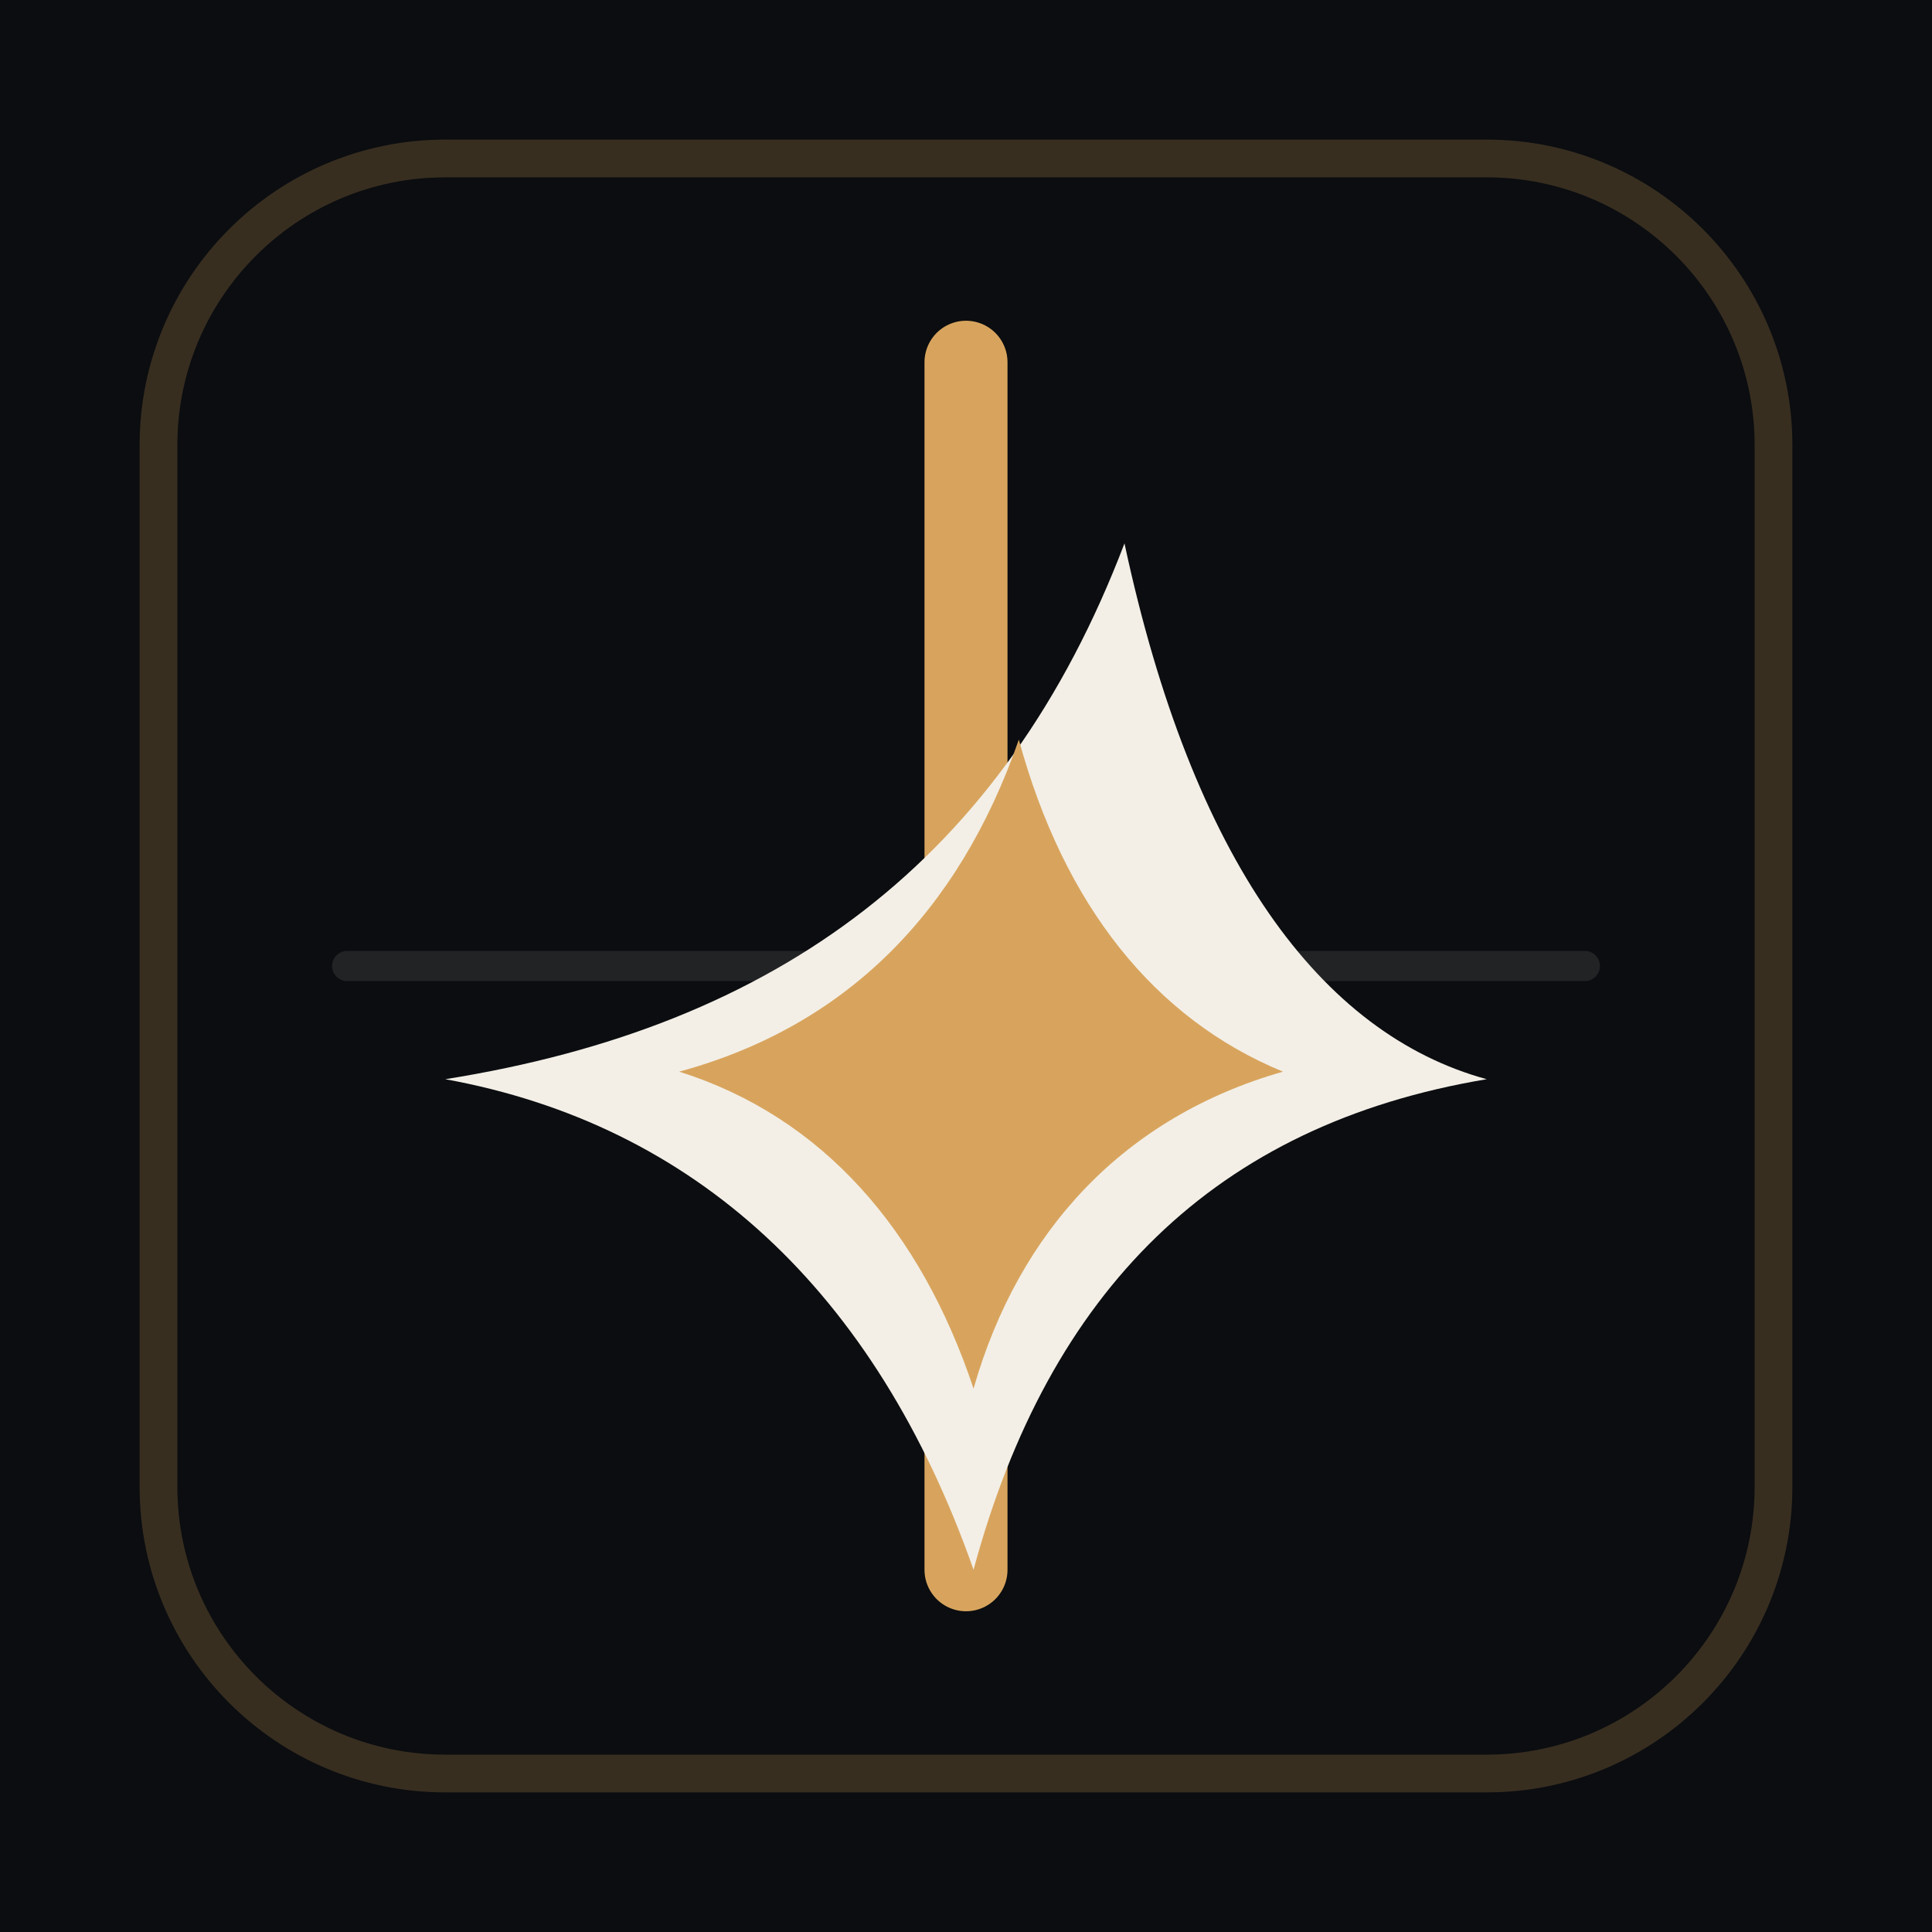
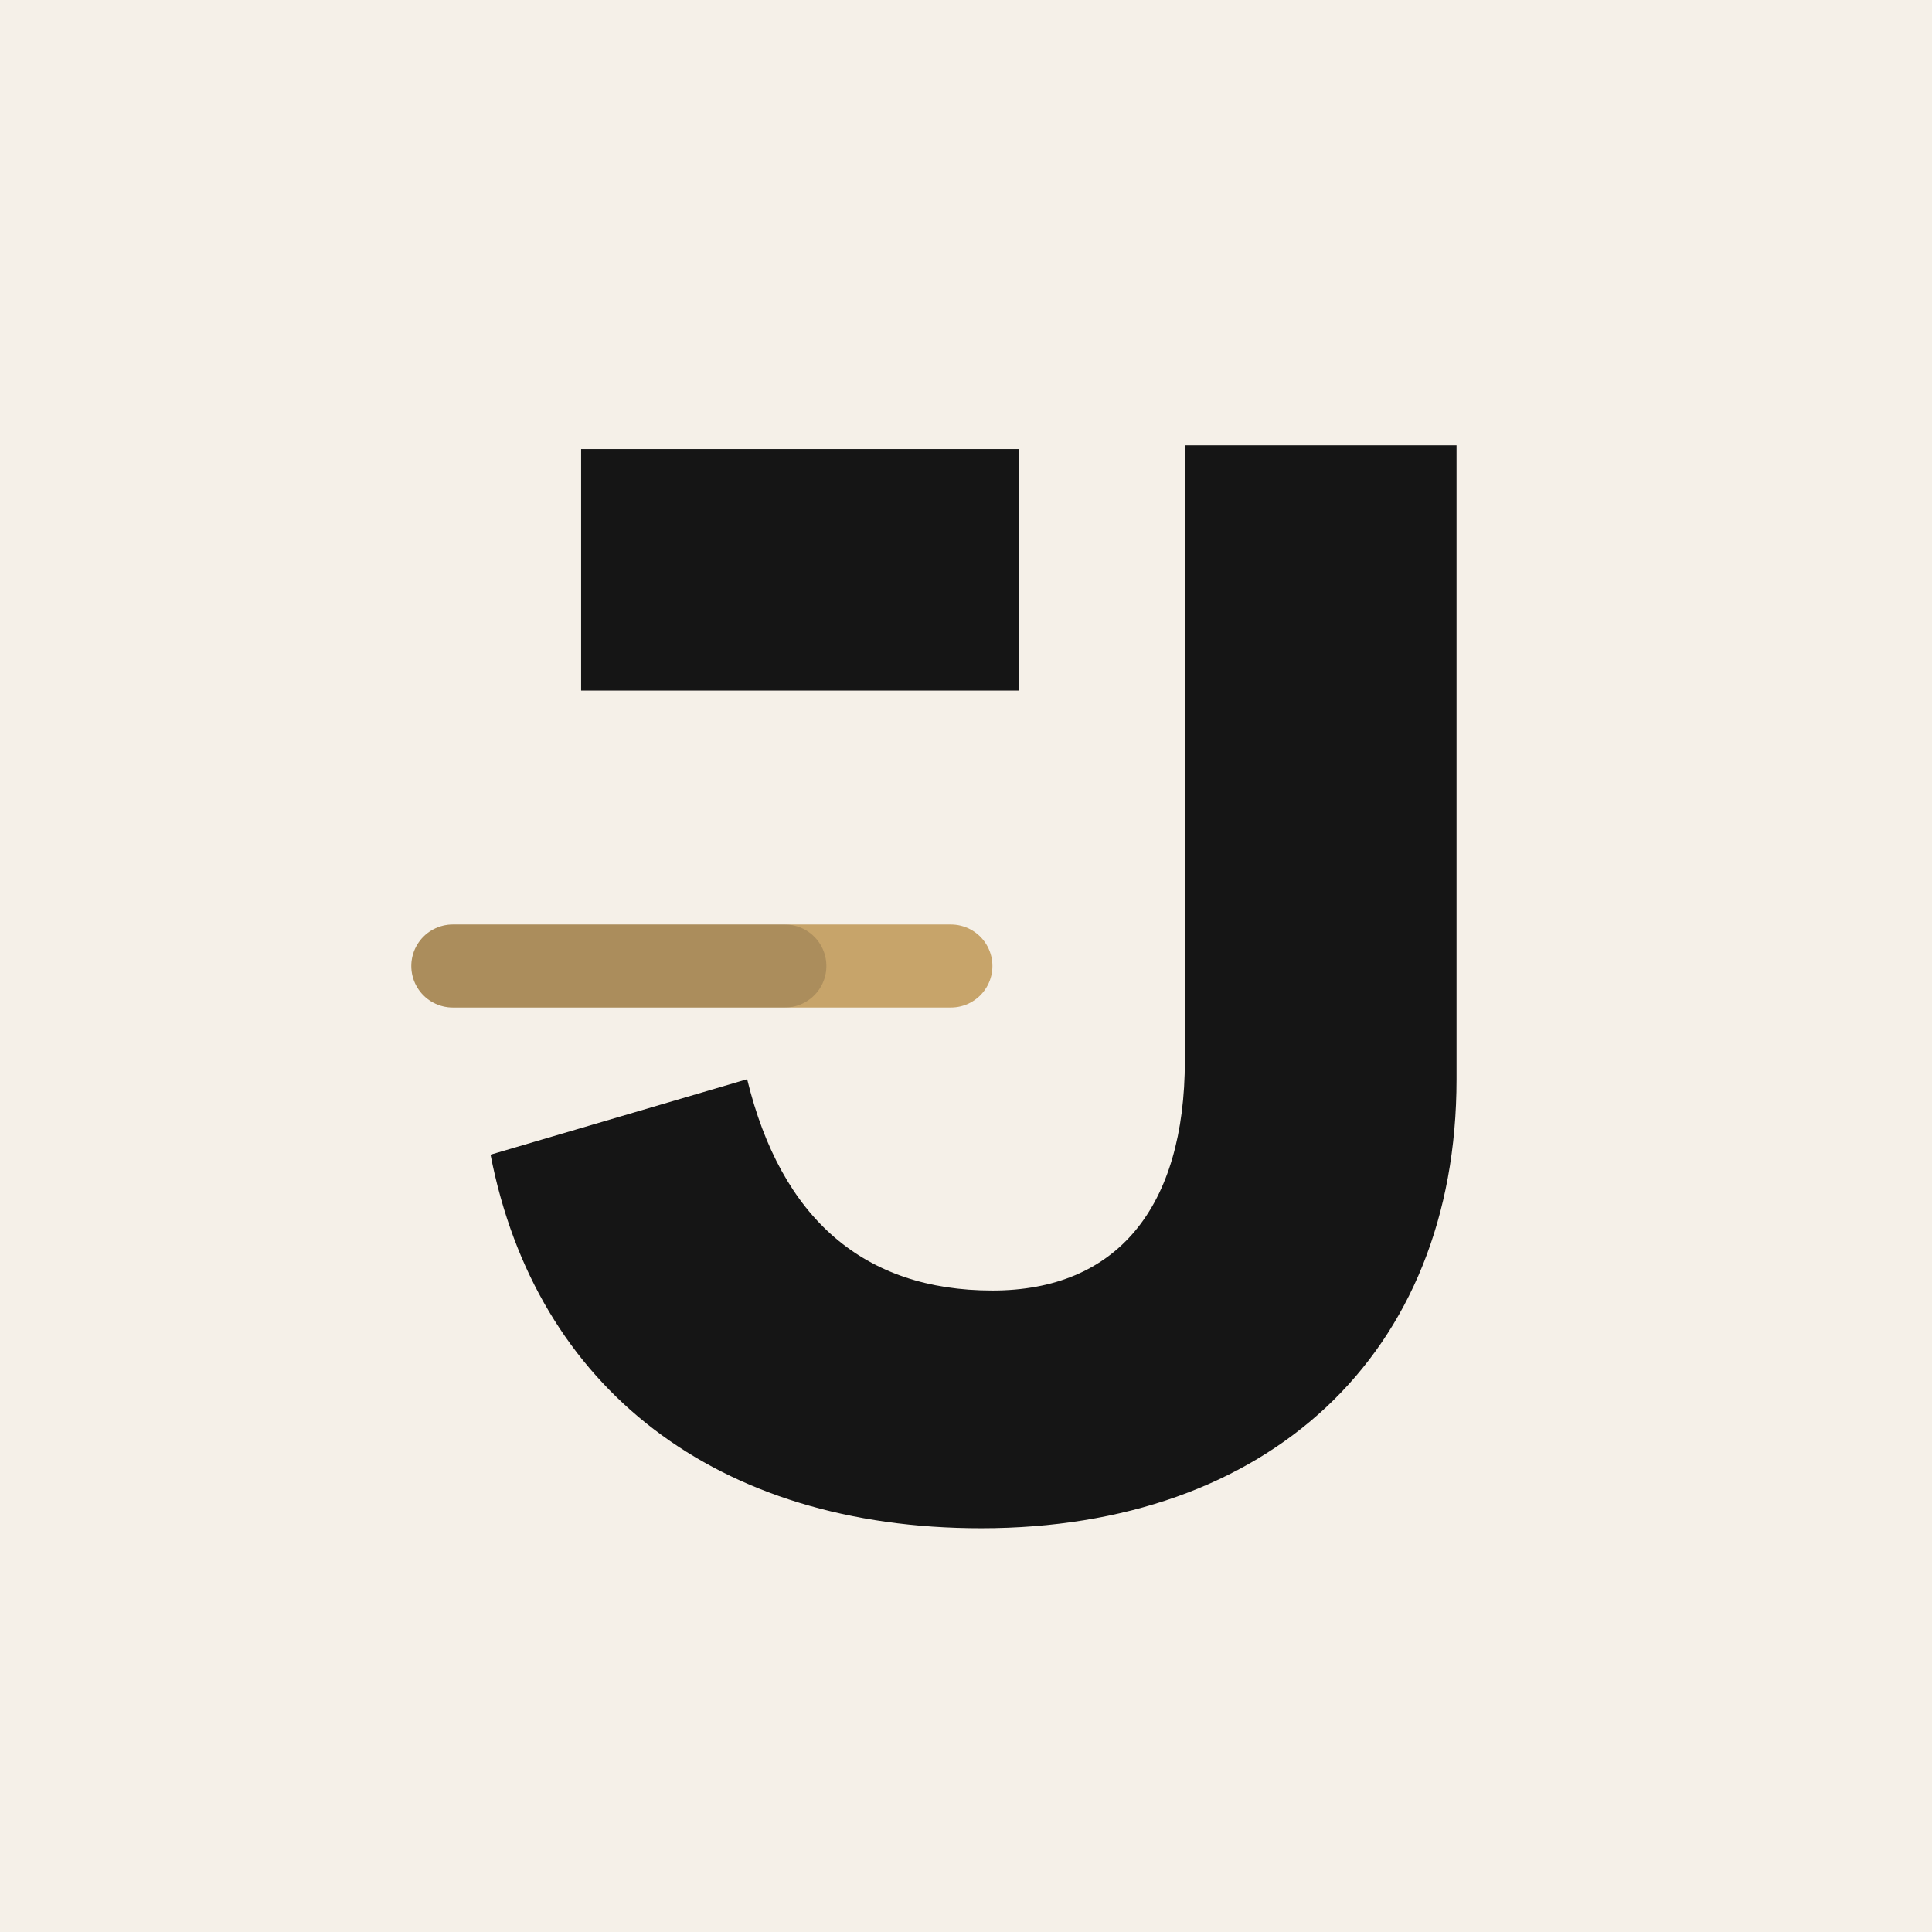
<svg xmlns="http://www.w3.org/2000/svg" viewBox="0 0 512 512" fill="none">
-   <rect width="512" height="512" fill="#0B0D10" />
-   <rect x="42" y="42" width="428" height="428" rx="76" stroke="#D8A45D" stroke-opacity=".22" stroke-width="10" />
-   <path d="M92 256H420" stroke="#F3EFE7" stroke-opacity=".10" stroke-width="8" stroke-linecap="round" />
-   <path d="M256 96V416" stroke="#D8A45D" stroke-width="22" stroke-linecap="round" />
-   <path d="M118 286C206 272 266 228 298 144C316 228 350 274 394 286C322 298 278 342 258 416C232 342 184 298 118 286Z" fill="#F3EFE7" />
-   <path d="M180 284C224 272 254 242 270 196C282 240 306 270 340 284C298 296 270 326 258 368C244 326 218 296 180 284Z" fill="#D8A45D" />
+   <rect width="512" height="512" fill="#F5F0E8" />
+   <path d="M314 118H386V286C386 359 336 405 260 405C190 405 142 368 130 306L198 286C207 323 229 342 263 342C296 342 314 320 314 281V118Z" fill="#151515" />
+   <path d="M154 119H270V183H154V119Z" fill="#151515" />
+   <path d="M120 256H252" stroke="#C7A46A" stroke-width="22" stroke-linecap="round" />
+   <path d="M120 256H208" stroke="#151515" stroke-opacity=".16" stroke-width="22" stroke-linecap="round" />
</svg>
